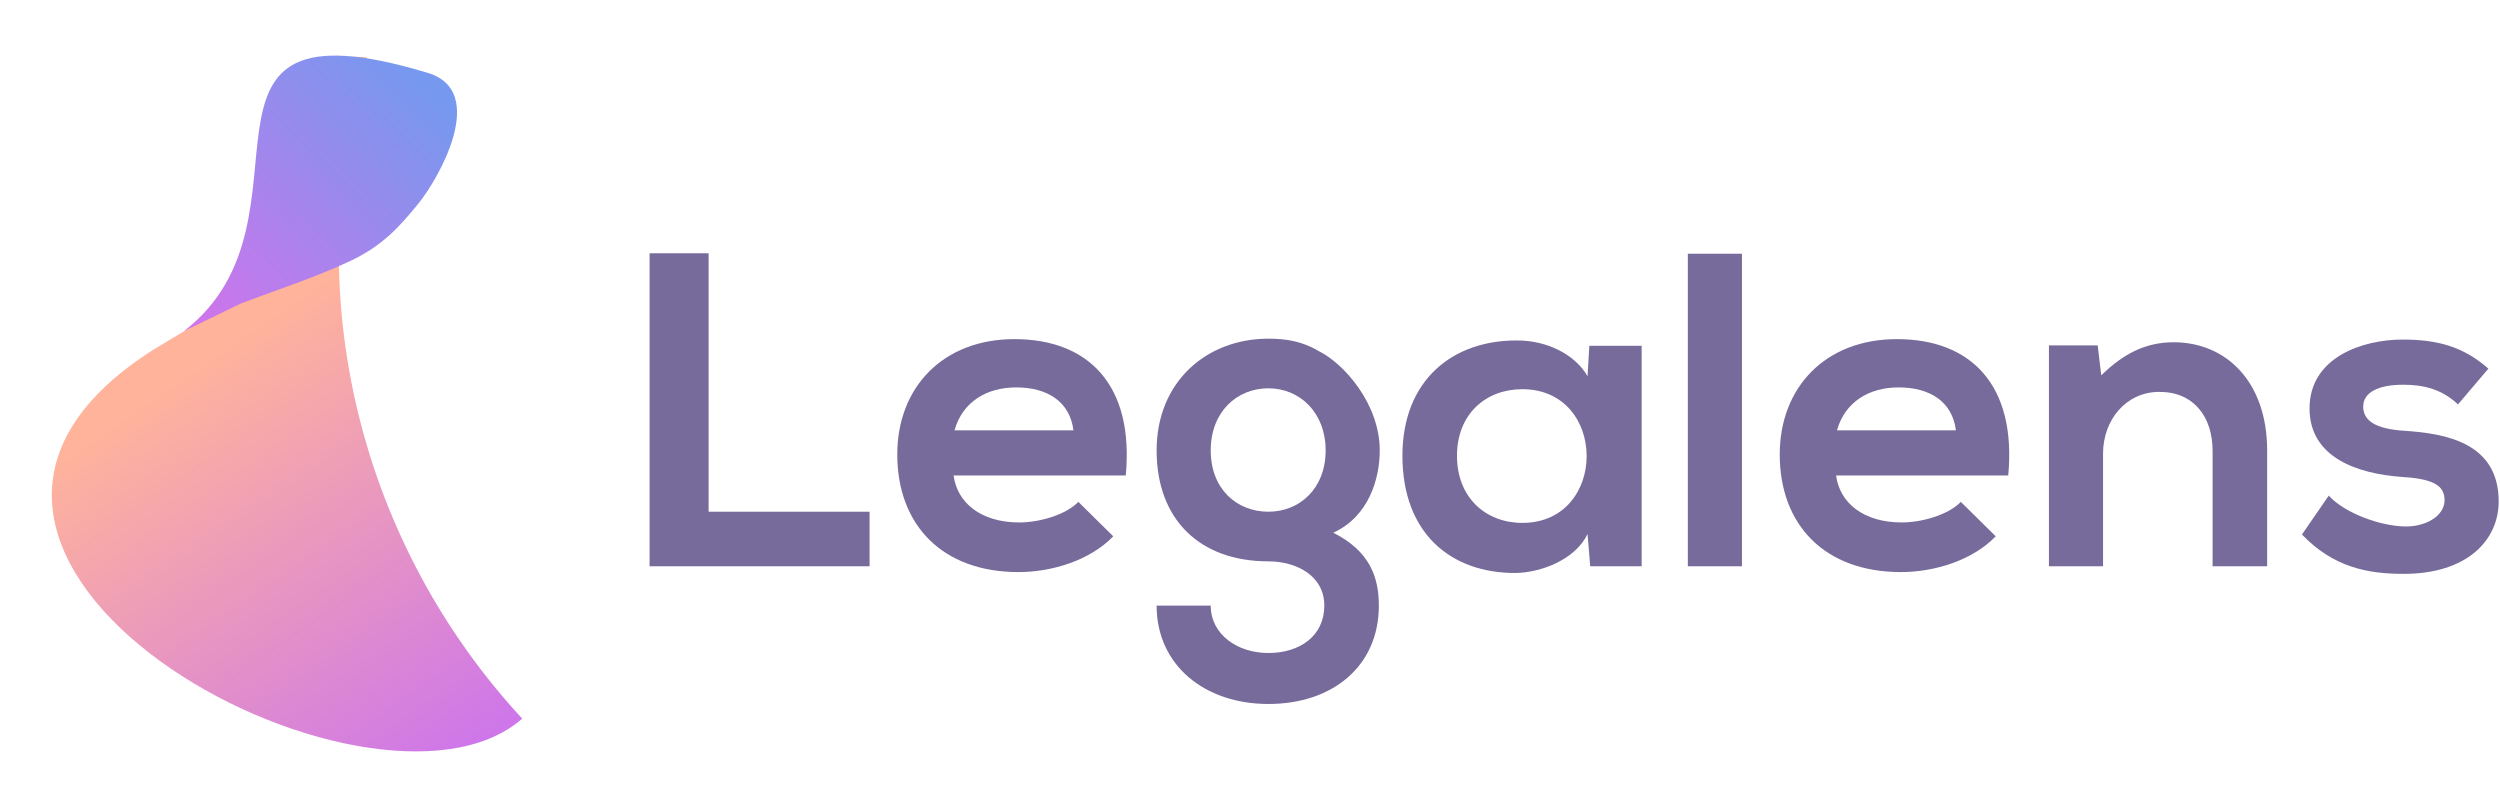
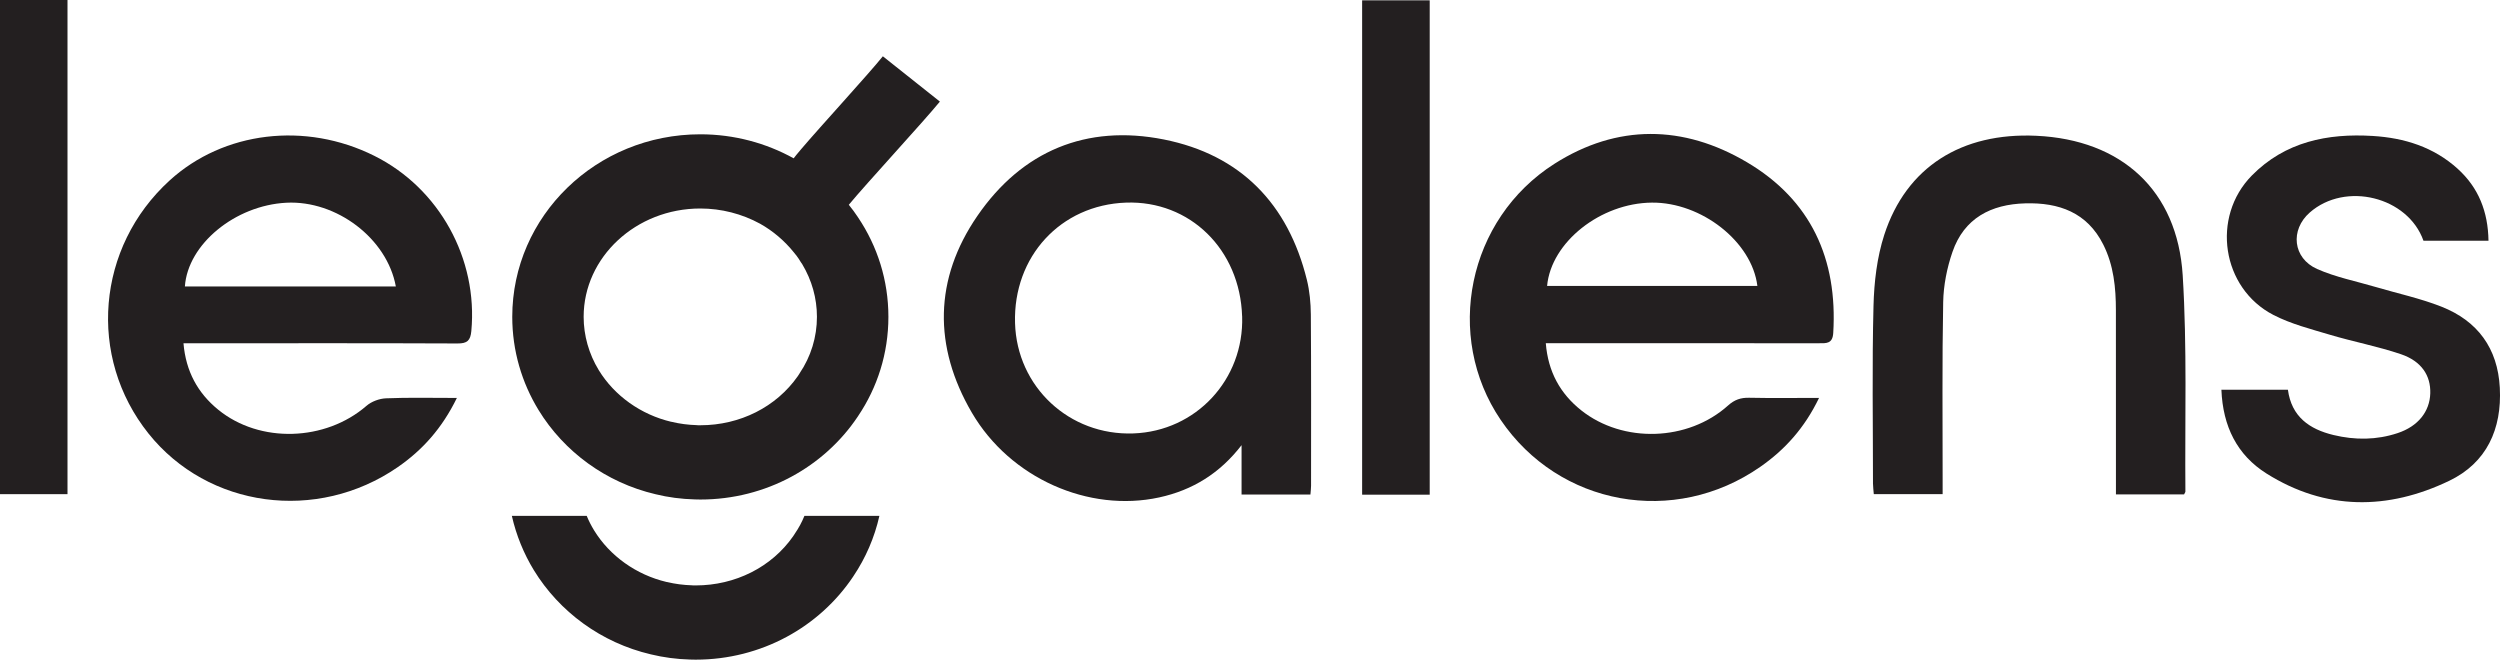
- <svg xmlns="http://www.w3.org/2000/svg" width="839" height="267" viewBox="0 0 839 267" fill="none">
-   <path d="M835.105 123.712L824.901 135.716C819.649 130.764 813.646 129.114 806.594 129.114C797.89 129.114 793.088 131.815 793.088 136.467C793.088 141.269 797.44 143.97 806.894 144.57C820.849 145.47 838.556 148.621 838.556 168.279C838.556 181.334 827.902 192.588 806.744 192.588C795.039 192.588 783.335 190.637 772.531 179.383L781.534 166.328C786.786 172.18 798.791 176.532 807.044 176.682C813.946 176.832 820.399 173.231 820.399 167.829C820.399 162.727 816.197 160.626 805.693 160.026C791.738 158.975 775.081 153.873 775.081 137.067C775.081 119.96 792.788 113.958 806.294 113.958C817.848 113.958 826.551 116.209 835.105 123.712Z" fill="#776B9B" />
-   <path d="M760.853 190.04H742.546V151.325C742.546 140.071 736.394 131.518 724.689 131.518C713.435 131.518 705.782 140.971 705.782 152.226V190.04H687.625V115.912H703.981L705.182 125.966C712.684 118.613 720.187 114.861 729.491 114.861C746.898 114.861 760.853 127.916 760.853 151.175V190.04Z" fill="#776B9B" />
-   <path d="M673.962 159.576H616.189C617.39 168.73 625.343 175.332 638.248 175.332C645.001 175.332 653.854 172.781 658.056 168.43L669.76 179.984C661.957 188.087 649.202 191.989 637.948 191.989C612.438 191.989 597.282 176.233 597.282 152.523C597.282 130.015 612.588 113.809 636.597 113.809C661.357 113.809 676.813 129.114 673.962 159.576ZM616.49 144.42H656.405C655.204 134.817 647.702 130.015 637.198 130.015C627.294 130.015 619.191 134.817 616.49 144.42Z" fill="#776B9B" />
-   <path d="M566.441 85.15H584.598V190.041H566.441V85.15Z" fill="#776B9B" />
-   <path d="M532.78 126.264L533.38 116.06H550.937V190.038H533.68L532.78 179.234C528.578 187.937 517.024 192.139 508.771 192.289C486.862 192.439 470.656 178.934 470.656 152.974C470.656 127.464 487.613 114.109 509.221 114.259C519.125 114.259 528.578 118.911 532.78 126.264ZM510.871 130.615C498.717 130.615 488.963 138.869 488.963 152.974C488.963 167.079 498.717 175.483 510.871 175.483C539.683 175.483 539.683 130.615 510.871 130.615Z" fill="#776B9B" />
-   <path d="M442.634 117.861C451 122 463.042 135.515 463.042 151.174C463.042 160.327 459.591 173.232 447.436 178.784C459.741 184.937 462.742 193.79 462.742 203.244C462.742 223.651 447.136 236.256 425.678 236.256C404.219 236.256 388.163 223.201 388.163 203.244H406.32C406.32 212.847 415.173 219.15 425.678 219.15C436.182 219.15 444.435 213.448 444.435 203.244C444.435 193.04 434.831 188.388 425.678 188.388C402.569 188.388 388.163 174.282 388.163 151.174C388.163 128.065 404.97 113.659 425.678 113.659C431.53 113.659 437 114.5 442.634 117.861ZM425.678 130.316C415.023 130.316 406.32 138.269 406.32 151.174C406.32 164.079 415.023 171.731 425.678 171.731C436.182 171.731 444.885 163.928 444.885 151.174C444.885 138.419 436.182 130.316 425.678 130.316Z" fill="#776B9B" />
-   <path d="M377.805 159.576H320.033C321.234 168.73 329.187 175.332 342.092 175.332C348.844 175.332 357.698 172.781 361.899 168.43L373.604 179.984C365.801 188.087 353.046 191.989 341.792 191.989C316.282 191.989 301.126 176.233 301.126 152.523C301.126 130.015 316.432 113.809 340.441 113.809C365.201 113.809 380.657 129.114 377.805 159.576ZM320.333 144.42H360.249C359.048 134.817 351.545 130.015 341.041 130.015C331.138 130.015 323.034 134.817 320.333 144.42Z" fill="#776B9B" />
-   <path d="M218 85H237.808V171.733H291.828V190.04H218V85Z" fill="#776B9B" />
-   <path d="M51.251 117.49L65.255 109.072C66.93 107.944 68.3 107.092 68.3 107.092L89.581 83.27L89.581 40.545C94.216 26.052 108.576 17.361 123.211 19.315C99.36 99.68 121.699 183.26 175.26 241.175C124.792 285.384 -57.106 186.64 51.251 117.49Z" fill="url(#paint0_linear_1977_30)" />
-   <path d="M143.595 24.469C164.12 30.668 147.021 60.19 140.463 68.256C133.905 76.322 128.349 82.471 117.584 87.571C105.907 93.104 93.214 97.137 81.1 101.771L81.119 101.709L61.748 111.114C110.642 73.375 52.88 -2.927 143.595 24.469Z" fill="url(#paint1_linear_1977_30)" />
+ <svg xmlns="http://www.w3.org/2000/svg" id="Layer_1" data-name="Layer 1" viewBox="0 0 675.54 178.25">
  <defs>
-     <linearGradient id="paint0_linear_1977_30" x1="161.701" y1="252.656" x2="70.05" y2="119.816" gradientUnits="userSpaceOnUse">
-       <stop stop-color="#CD75EB" />
-       <stop offset="1" stop-color="#FFB39B" />
-     </linearGradient>
-     <linearGradient id="paint1_linear_1977_30" x1="75.402" y1="112.9" x2="149.595" y2="35.486" gradientUnits="userSpaceOnUse">
-       <stop stop-color="#CD75EB" />
-       <stop offset="1" stop-color="#7698EE" />
-     </linearGradient>
+     <style>
+       .cls-1 {
+         fill: #231f20;
+         stroke-width: 0px;
+       }
+     </style>
  </defs>
+   <path class="cls-1" d="m491.54,107.52c-3.92,8.13-9.23,13.99-15.86,18.61-23.26,16.23-54.41,10.55-70.17-12.67-15.34-22.61-8.97-54.25,14.54-69.21,16.95-10.78,34.83-10.54,51.94-.45,17.37,10.24,24.6,26.21,23.38,46.19-.18,2.91-1.85,2.77-3.85,2.76-23.14-.02-46.27-.01-69.41-.01h-4.41c.61,7.7,3.88,13.61,9.56,18.13,11.31,8.98,28.86,8.42,39.68-1.29,1.76-1.58,3.44-2.15,5.72-2.1,6.06.13,12.13.04,18.88.04Zm-73.49-30.26h56.82c-1.46-11.95-15.11-22.63-28.51-22.51-13.85.12-27.22,10.67-28.31,22.51Z" />
+   <path class="cls-1" d="m123.46,107.52c-4.04,8.27-9.34,14.12-16,18.72-21.82,15.04-51.26,11.02-67.33-9.09-16.54-20.7-14.06-50.37,5.71-68.39,14.58-13.29,36.7-15.95,55.33-6.64,17.54,8.76,28.01,27.8,26.19,47.34-.24,2.57-1.11,3.36-3.71,3.35-23.25-.1-46.49-.06-69.74-.05-1.33,0-2.67,0-4.33,0,.64,7.59,3.85,13.44,9.4,17.96,11.25,9.16,28.98,8.55,40.04-1.05,1.36-1.18,3.49-1.97,5.3-2.04,6.07-.25,12.16-.1,19.15-.1Zm-16.5-30.12c-2.36-12.96-16.03-23.31-29.58-22.62-13.84.71-26.65,11.22-27.42,22.62h57Z" />
+   <path class="cls-1" d="m354.08,133.64h-18.59v-13.35c-5.85,7.59-13.21,12.15-22.25,14.12-19,4.14-40.26-5.15-50.63-22.9-10.43-17.86-10.23-36.15,1.52-53.21,12.04-17.49,29.43-24.78,50.37-20.61,20.75,4.14,33.58,17.41,38.64,37.93.75,3.03,1.04,6.24,1.07,9.37.11,15.42.06,30.85.06,46.28,0,.66-.09,1.32-.17,2.37Zm-18.44-48.16c-.56-18.07-14.12-31.34-31.38-30.73-17.66.63-30.51,14.57-29.98,32.55.5,17.24,14.66,30.44,31.98,29.82,16.94-.61,29.92-14.57,29.39-31.64Z" />
+   <path class="cls-1" d="m590.18,133.59h-18.42c0-1.48,0-2.8,0-4.11,0-15.21,0-30.41-.01-45.62,0-6.12-.59-12.14-3.4-17.75-4.37-8.73-12.02-11.41-21.08-11.16-9.25.25-16.55,4-19.69,13.15-1.48,4.29-2.41,8.98-2.5,13.51-.31,15.99-.14,31.99-.15,47.98,0,1.22,0,2.45,0,3.94h-18.6c-.07-.94-.21-1.91-.22-2.88,0-15.99-.27-32,.14-47.98.16-6.45.94-13.15,2.92-19.25,5.95-18.29,20.88-27.67,41.09-26.73,22.98,1.07,38.1,14.71,39.54,37.7,1.21,19.41.57,38.94.73,58.42,0,.2-.17.39-.36.79Z" />
+   <path class="cls-1" d="m600.25,105.32h17.98c.98,7.3,5.82,10.66,12.32,12.23,5.82,1.4,11.64,1.38,17.36-.53,5.49-1.83,8.65-5.8,8.79-10.76.14-4.76-2.36-8.66-7.93-10.55-6.28-2.13-12.85-3.36-19.21-5.26-5.16-1.54-10.51-2.9-15.25-5.35-13.97-7.21-16.88-26.46-5.82-37.68,8.98-9.11,20.43-11.44,32.69-10.68,8.51.52,16.42,2.98,22.91,8.85,5.67,5.13,8.22,11.63,8.34,19.46h-17.57c-4.22-11.91-21.11-16.07-30.73-7.62-5.34,4.69-4.59,12.33,2,15.26,4.99,2.21,10.5,3.29,15.78,4.85,5.93,1.75,12.04,3.06,17.77,5.31,9.8,3.85,15.25,11.24,15.81,21.93.59,11.17-3.56,20.28-13.67,25.14-16.58,7.96-33.42,8.07-49.38-1.97-7.95-5-11.79-12.75-12.18-22.61Z" />
+   <path class="cls-1" d="m386.33,133.67h-18.26V.09h18.26v133.58Z" />
+   <path class="cls-1" d="m0,0h18.24v133.53H0V0Z" />
+   <path class="cls-1" d="m231.8,58.65c-.74-1.14-1.58-2.24-2.44-3.31,4.57-5.55,20.17-22.44,24.61-27.89-5.24-4.18-10.26-8.16-15.41-12.24-3.83,4.78-16.95,19.06-22.07,25.09l-1.29,1.54-.74.94c-7.43-4.11-16.05-6.49-25.22-6.49-28.08,0-50.82,22.07-50.82,49.33,0,9.2,2.61,17.83,7.11,25.19,6.88,11.24,18.21,19.6,31.62,22.74,3.41.84,6.95,1.3,10.58,1.4.48.03,1,.03,1.51.03,17.82,0,33.49-8.9,42.52-22.38.06-.07.1-.13.13-.2,5.18-7.69,8.17-16.89,8.17-26.79s-2.99-19.1-8.17-26.82c-.03-.03-.06-.1-.1-.13Zm-15.73,42.24l-.48.74c-5.82,8.33-15.63,13.28-26.34,13.28h-.61l-.39-.03c-2.32-.07-4.57-.37-6.66-.87l-.1-.03h-.1c-8.2-1.94-15.34-7.02-19.59-13.95-2.67-4.38-4.09-9.37-4.09-14.42,0-16.12,14.15-29.27,31.52-29.27,5.69,0,11.26,1.44,16.15,4.11,3.47,1.94,6.63,4.62,9.2,7.83.55.67.96,1.2,1.22,1.61l.61.97.35.5c2.61,4.35,3.99,9.23,3.99,14.25,0,5.45-1.61,10.74-4.7,15.29Z" />
+   <path class="cls-1" d="m237.63,139.38c-1.32,5.89-3.73,11.41-7.01,16.29-.03.07-.06.13-.13.2-9.04,13.48-24.7,22.38-42.52,22.38-.51,0-1.03,0-1.51-.03-3.63-.1-7.17-.57-10.58-1.4-13.41-3.14-24.74-11.51-31.62-22.74-2.73-4.48-4.76-9.43-5.95-14.68h20.23c.55,1.34,1.22,2.64,1.99,3.91,4.25,6.92,11.39,12.01,19.59,13.95h.1l.1.03c2.09.5,4.34.8,6.66.87l.39.03h.61c10.71,0,20.52-4.95,26.34-13.28l.48-.74c1.03-1.5,1.9-3.11,2.57-4.78h20.27Z" />
</svg>
